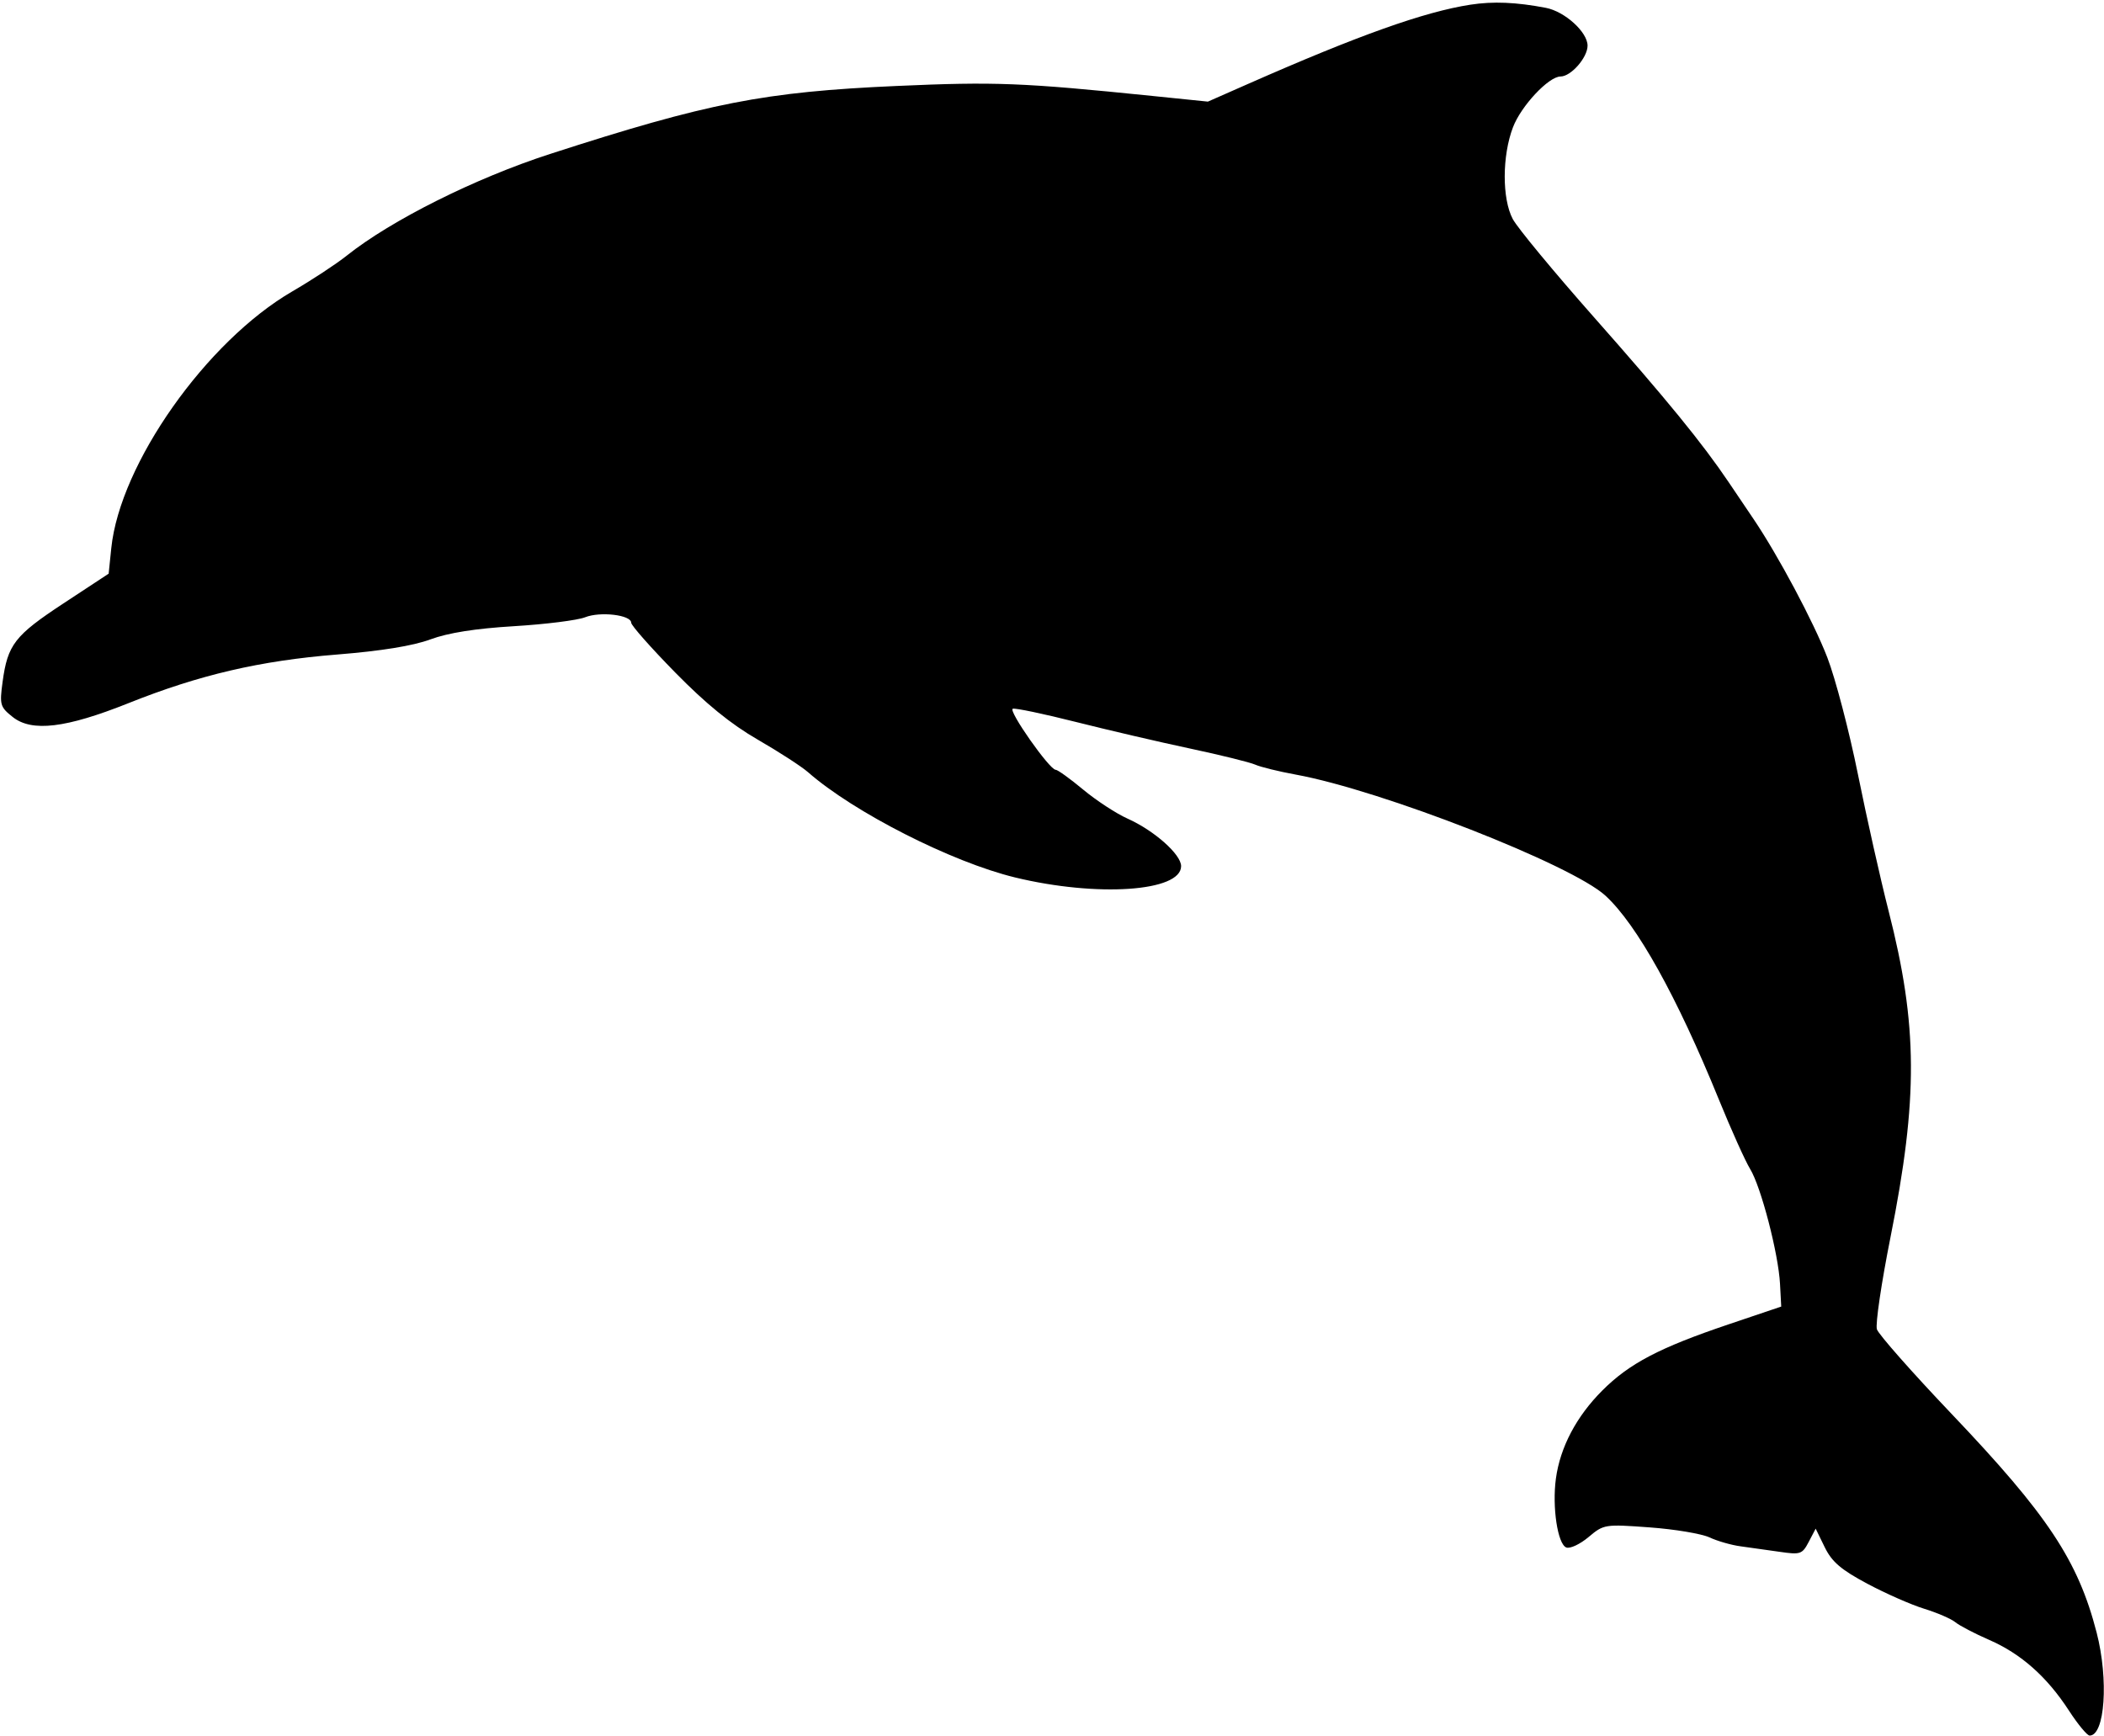
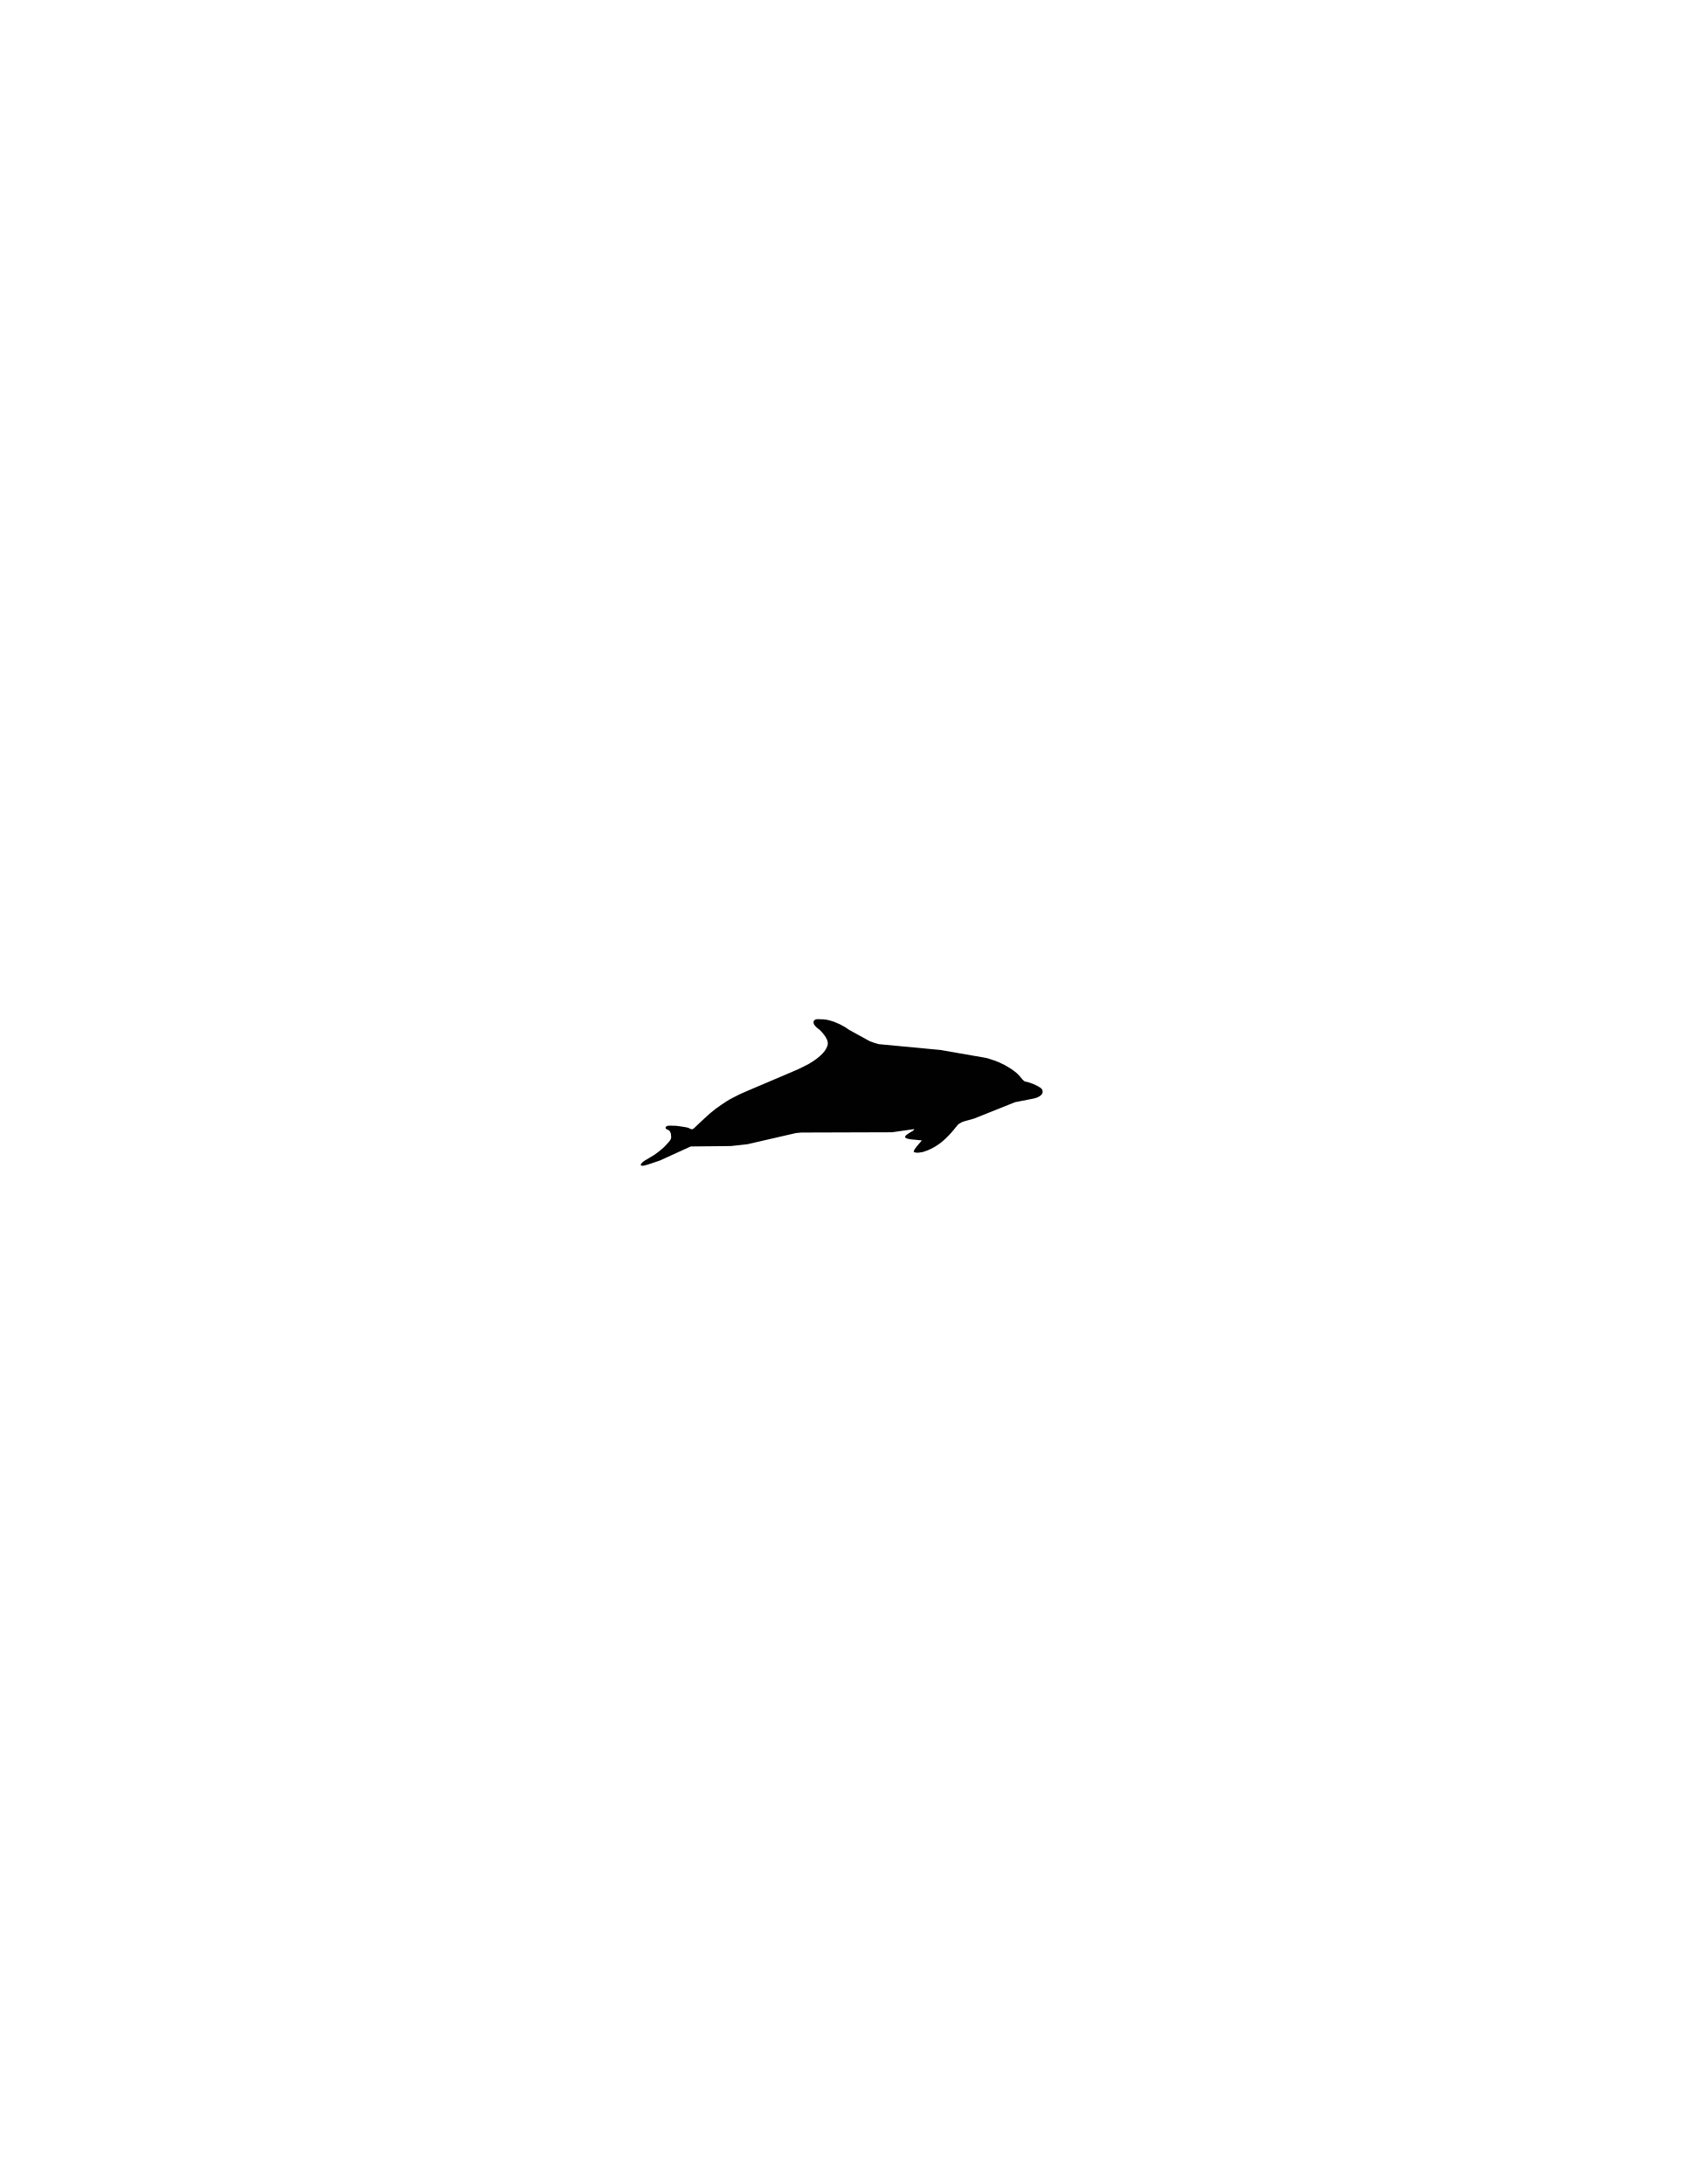
- <svg xmlns="http://www.w3.org/2000/svg" width="440" height="363" viewBox="0 0 440 363" version="1.1">
-   <path d="M 307.500 0.981 C 297.857 2.471, 284.073 7.382, 261.051 17.529 L 252.602 21.253 241.051 20.074 C 213.731 17.285, 208.159 17.067, 187.568 17.978 C 159.801 19.206, 148.078 21.506, 115 32.213 C 99.364 37.274, 81.793 46.065, 72.500 53.476 C 70.300 55.231, 65.180 58.595, 61.123 60.951 C 43.160 71.386, 25.093 97.010, 23.274 114.631 L 22.722 119.986 13.282 126.195 C 3.072 132.911, 1.599 134.811, 0.542 142.618 C -0.109 147.420, 0.023 147.874, 2.674 149.974 C 6.676 153.145, 13.802 152.289, 26.854 147.072 C 41.679 141.146, 54.375 138.186, 70.500 136.895 C 79.727 136.157, 86.375 135.079, 90 133.734 C 93.709 132.358, 99.409 131.457, 107.500 130.969 C 114.100 130.570, 120.793 129.729, 122.373 129.100 C 125.524 127.846, 132 128.617, 132 130.246 C 132 130.809, 136.146 135.498, 141.214 140.665 C 147.644 147.222, 152.856 151.461, 158.464 154.694 C 162.884 157.242, 167.625 160.314, 169 161.521 C 178.537 169.887, 199.049 180.316, 212.266 183.518 C 229.447 187.681, 247 186.486, 247 181.155 C 247 178.695, 241.380 173.711, 235.787 171.209 C 233.429 170.155, 229.258 167.426, 226.518 165.146 C 223.778 162.866, 221.190 161, 220.766 161 C 219.484 161, 210.761 148.580, 211.800 148.233 C 212.331 148.056, 218.250 149.296, 224.953 150.988 C 231.655 152.680, 242.396 155.182, 248.820 156.548 C 255.244 157.914, 261.400 159.435, 262.500 159.927 C 263.600 160.419, 267.425 161.358, 271 162.012 C 288.960 165.299, 328.700 180.845, 335.751 187.341 C 342.341 193.413, 350.677 208.403, 359.473 230 C 362.049 236.325, 364.986 242.850, 365.999 244.500 C 368.277 248.211, 371.911 262.192, 372.249 268.548 L 372.500 273.273 361.500 276.986 C 347.030 281.871, 340.733 285.171, 335.077 290.833 C 329.667 296.248, 326.281 302.671, 325.383 309.220 C 324.567 315.175, 325.738 322.962, 327.555 323.660 C 328.334 323.958, 330.426 322.978, 332.206 321.480 C 335.388 318.803, 335.597 318.770, 344.970 319.455 C 350.212 319.838, 355.850 320.781, 357.500 321.551 C 359.150 322.321, 362.075 323.160, 364 323.415 C 365.925 323.670, 369.594 324.186, 372.154 324.562 C 376.526 325.204, 376.895 325.078, 378.255 322.483 L 379.702 319.721 381.601 323.611 C 383.094 326.668, 384.997 328.299, 390.500 331.236 C 394.350 333.291, 399.712 335.651, 402.416 336.481 C 405.120 337.312, 408.045 338.578, 408.916 339.294 C 409.787 340.011, 412.975 341.675, 416 342.992 C 422.637 345.881, 428.075 350.701, 432.652 357.750 C 434.527 360.638, 436.482 363, 436.996 363 C 440.201 363, 440.998 351.287, 438.461 341.460 C 434.574 326.402, 428.241 316.852, 408.133 295.726 C 399.876 287.050, 392.844 279.083, 392.507 278.021 C 392.170 276.959, 393.447 268.308, 395.345 258.795 C 401.159 229.657, 401.071 214.463, 394.947 190.500 C 393.260 183.900, 390.382 171.075, 388.550 162 C 386.719 152.925, 383.831 141.899, 382.133 137.498 C 379.272 130.082, 371.827 116.116, 366.683 108.517 C 365.482 106.743, 363.167 103.314, 361.539 100.896 C 356.021 92.706, 348.549 83.552, 333.311 66.316 C 324.956 56.865, 317.328 47.640, 316.359 45.816 C 314.098 41.557, 314.119 32.595, 316.405 26.609 C 318.109 22.148, 323.870 16, 326.346 16 C 328.528 16, 332 12.039, 332 9.550 C 332 6.713, 327.241 2.398, 323.274 1.638 C 317.062 0.449, 312.241 0.248, 307.500 0.981" stroke="none" fill="black" fill-rule="evenodd" />
+ <svg xmlns="http://www.w3.org/2000/svg" version="1.2" width="612" height="792" viewBox="0 0 612 792" id="Layer_1" xml:space="preserve">
+   <defs id="defs7" />
+   <path d="m 263.649,399.25 c 0.7,-0.434 1.417,-0.834 2.15,-1.2 0.767,-0.399 1.55,-0.8 2.35,-1.2 0.833,-0.4 1.7,-0.784 2.601,-1.15 l 16.8,-7.15 c 0.7,-0.3 1.383,-0.6 2.05,-0.9 0.667,-0.3 1.283,-0.6 1.85,-0.9 0.634,-0.3 1.217,-0.6 1.75,-0.9 0.533,-0.333 1.051,-0.65 1.551,-0.95 0.467,-0.333 0.916,-0.65 1.35,-0.95 0.434,-0.333 0.816,-0.65 1.15,-0.95 0.366,-0.333 0.699,-0.65 1,-0.95 0.3,-0.333 0.566,-0.65 0.8,-0.95 0.233,-0.333 0.417,-0.633 0.55,-0.9 0.167,-0.333 0.3,-0.634 0.4,-0.9 0.1,-0.3 0.149,-0.6 0.149,-0.9 0,-0.267 -0.033,-0.533 -0.1,-0.8 -0.033,-0.233 -0.117,-0.467 -0.25,-0.7 -0.134,-0.267 -0.283,-0.55 -0.45,-0.85 -0.167,-0.3 -0.367,-0.583 -0.6,-0.85 -0.2,-0.3 -0.434,-0.583 -0.7,-0.85 -0.233,-0.267 -0.467,-0.517 -0.7,-0.75 -0.233,-0.233 -0.467,-0.417 -0.7,-0.55 -0.5,-0.4 -0.883,-0.767 -1.149,-1.1 -0.301,-0.333 -0.467,-0.667 -0.5,-1 -0.067,-0.333 0,-0.617 0.199,-0.85 0.134,-0.167 0.268,-0.284 0.4,-0.35 0.167,-0.067 0.367,-0.117 0.6,-0.15 0.167,-0.034 0.384,-0.034 0.65,0 h 0.25 c 0.4,0 0.867,0.017 1.4,0.05 0.5,0.033 1,0.1 1.5,0.2 0.5,0.1 1,0.233 1.5,0.4 0.533,0.133 1.05,0.316 1.55,0.55 0.533,0.2 1.066,0.434 1.6,0.7 0.534,0.266 1.083,0.566 1.65,0.9 0.533,0.333 1.083,0.7 1.649,1.1 l 7.45,4.1 c 0.601,0.233 1.167,0.433 1.7,0.6 0.566,0.167 1.083,0.316 1.55,0.45 l 22.25,2.1 15.3,2.65 c 0.467,0.067 0.917,0.15 1.351,0.25 0.467,0.1 0.934,0.233 1.399,0.4 l 1.351,0.45 c 0.467,0.133 0.916,0.3 1.35,0.5 0.467,0.167 0.917,0.367 1.351,0.6 0.433,0.2 0.85,0.4 1.25,0.6 0.433,0.233 0.833,0.466 1.199,0.7 0.4,0.233 0.784,0.467 1.15,0.7 0.366,0.233 0.717,0.483 1.05,0.75 0.334,0.233 0.65,0.483 0.95,0.75 0.6,0.533 1.1,1.066 1.5,1.6 0.167,0.2 0.333,0.4 0.5,0.6 0.2,0.2 0.366,0.367 0.5,0.5 0.167,0.133 0.316,0.25 0.45,0.35 0.133,0.067 0.233,0.1 0.3,0.1 0.2,0 0.45,0.05 0.75,0.15 0.333,0.067 0.7,0.184 1.1,0.35 0.4,0.133 0.801,0.283 1.2,0.45 0.4,0.167 0.783,0.35 1.15,0.55 0.366,0.2 0.684,0.383 0.95,0.55 0.3,0.167 0.5,0.317 0.6,0.45 0.333,0.4 0.483,0.8 0.45,1.2 0,0.4 -0.184,0.783 -0.55,1.149 -0.367,0.367 -0.884,0.684 -1.551,0.95 -0.3,0.101 -0.649,0.2 -1.05,0.3 -0.366,0.101 -0.783,0.184 -1.25,0.25 l -5.6,1.101 -14.9,5.95 -3.25,0.899 c -0.366,0.101 -0.717,0.217 -1.05,0.351 -0.3,0.133 -0.566,0.283 -0.8,0.449 -0.267,0.134 -0.517,0.316 -0.75,0.551 -0.2,0.232 -0.434,0.516 -0.7,0.85 -1.667,2.133 -3.366,3.916 -5.1,5.35 -1.7,1.367 -3.45,2.4 -5.25,3.101 -0.534,0.2 -1.067,0.384 -1.601,0.55 -0.566,0.1 -1.083,0.184 -1.55,0.25 h -0.6 c -0.2,0 -0.4,-0.017 -0.601,-0.05 -0.3,-0.067 -0.5,-0.167 -0.6,-0.3 0,-0.066 0.033,-0.184 0.1,-0.351 0.067,-0.167 0.15,-0.35 0.25,-0.55 0.134,-0.2 0.3,-0.416 0.5,-0.65 0.167,-0.266 0.367,-0.516 0.601,-0.75 l 1.5,-1.8 -4.101,-0.399 c -0.399,-0.066 -0.733,-0.134 -1,-0.2 -0.267,-0.067 -0.483,-0.15 -0.649,-0.25 -0.167,-0.101 -0.268,-0.2 -0.301,-0.3 -0.033,-0.101 -0.017,-0.217 0.051,-0.351 0.066,-0.134 0.199,-0.283 0.399,-0.45 0.2,-0.166 0.45,-0.35 0.75,-0.55 0.3,-0.2 0.65,-0.417 1.05,-0.649 0.233,-0.134 0.434,-0.25 0.601,-0.351 0.167,-0.134 0.283,-0.25 0.35,-0.35 l 0.101,-0.15 -0.051,-0.05 h -0.3 l -7.649,1.1 -32.95,0.101 -2,0.2 -17.601,4.05 -5.948,0.649 -14.551,0.15 -11.3,5.15 -4.2,1.399 c -0.633,0.2 -1.149,0.333 -1.55,0.4 l -0.5,0.05 c -0.133,0 -0.25,-0.017 -0.35,-0.05 -0.067,-0.034 -0.134,-0.083 -0.2,-0.15 -0.033,-0.066 -0.033,-0.149 0,-0.25 0.066,-0.167 0.217,-0.384 0.45,-0.649 0.267,-0.268 0.633,-0.551 1.1,-0.851 l 3.2,-1.899 c 0.5,-0.334 0.983,-0.684 1.45,-1.051 0.5,-0.366 0.95,-0.732 1.35,-1.1 0.467,-0.367 0.884,-0.75 1.25,-1.15 0.533,-0.566 0.95,-1.016 1.25,-1.35 0.333,-0.367 0.567,-0.684 0.7,-0.95 0.167,-0.267 0.25,-0.517 0.25,-0.75 0.033,-0.267 0.017,-0.566 -0.05,-0.899 0,-0.301 -0.033,-0.551 -0.101,-0.75 -0.066,-0.2 -0.149,-0.367 -0.25,-0.5 -0.066,-0.167 -0.166,-0.301 -0.3,-0.4 -0.1,-0.1 -0.233,-0.184 -0.399,-0.25 -0.367,-0.133 -0.634,-0.283 -0.801,-0.45 -0.133,-0.2 -0.166,-0.384 -0.1,-0.55 0.1,-0.166 0.3,-0.316 0.6,-0.45 0.2,-0.066 0.5,-0.1 0.9,-0.1 l 2.2,0.05 0.85,0.1 c 0.601,0.066 1.167,0.15 1.7,0.25 l 1.45,0.25 c 0.433,0.101 0.75,0.217 0.95,0.351 0.267,0.134 0.482,0.233 0.649,0.3 h 0.2 c 0.1,0 0.217,-0.017 0.35,-0.05 0.2,-0.101 0.434,-0.284 0.7,-0.55 0.3,-0.268 0.684,-0.634 1.15,-1.101 0.8,-0.767 1.566,-1.483 2.3,-2.149 0.767,-0.7 1.483,-1.351 2.15,-1.95 0.699,-0.567 1.383,-1.116 2.05,-1.65 0.7,-0.533 1.383,-1.017 2.05,-1.45 0.67,-0.468 1.352,-0.917 2.052,-1.351 z" id="path3" style="fill:#010101;fill-rule:evenodd" />
</svg>
